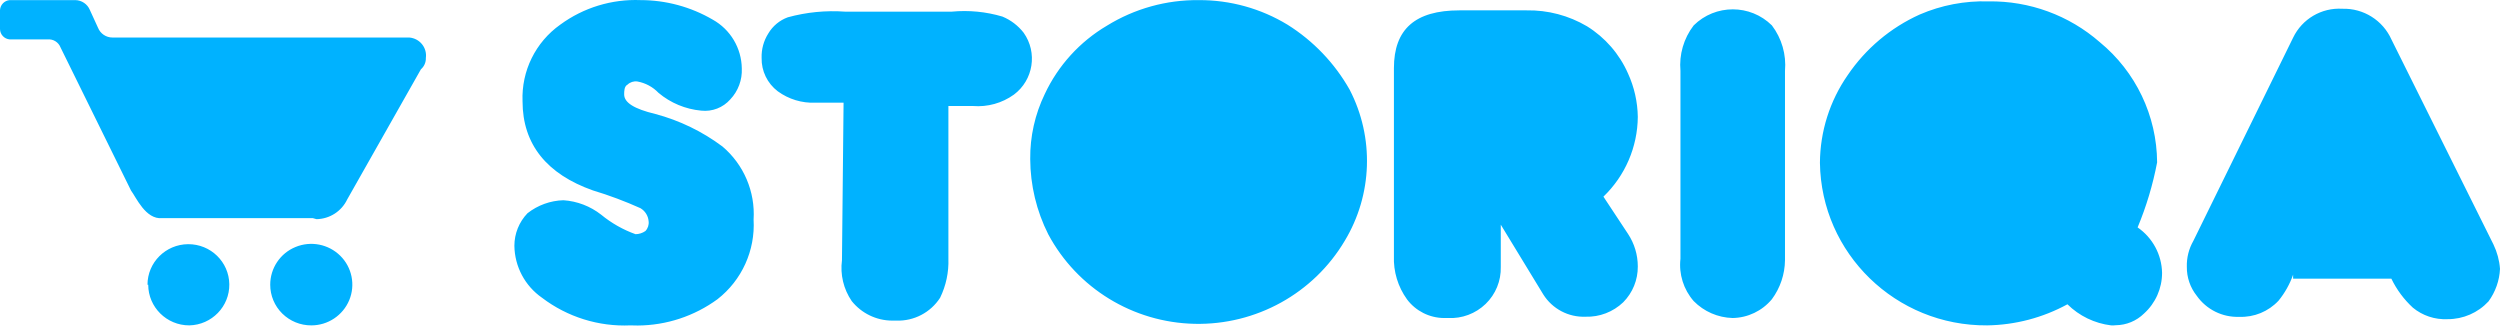
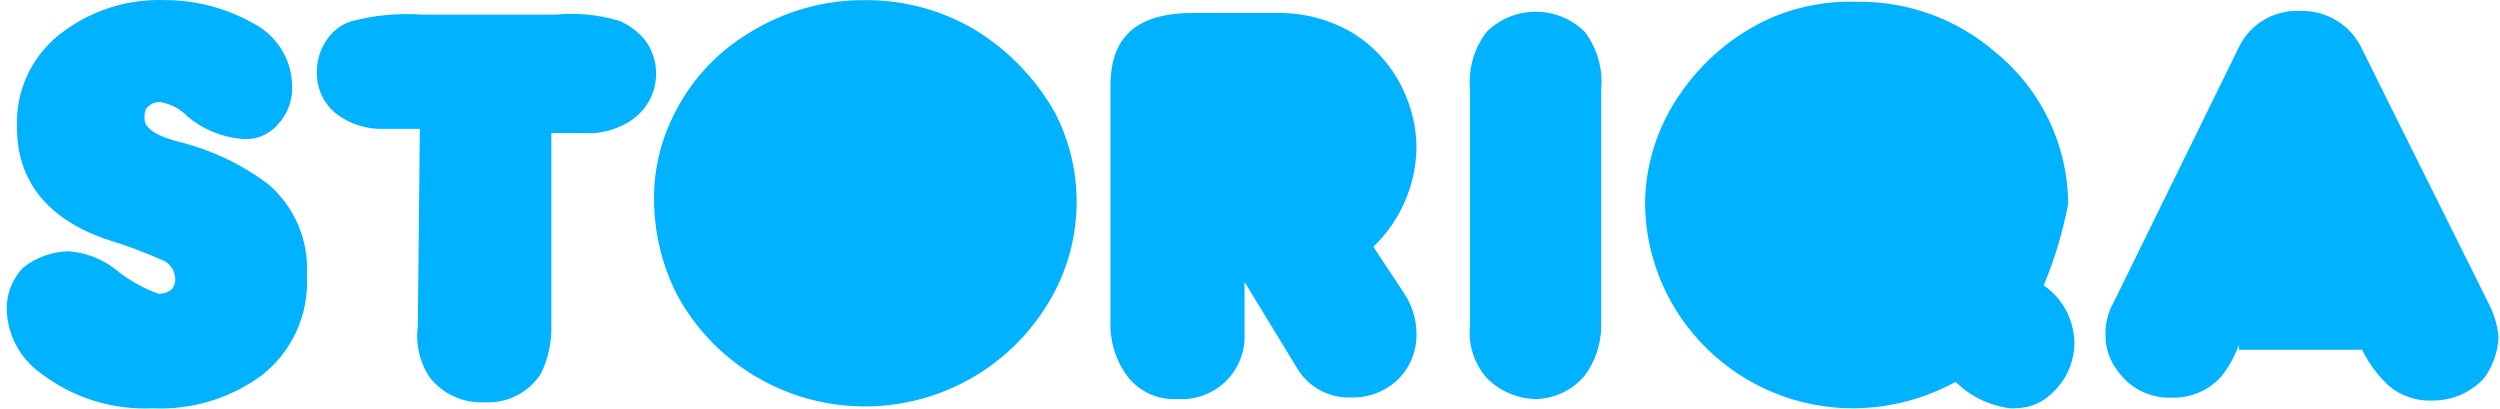
- <svg xmlns="http://www.w3.org/2000/svg" width="192" height="25" viewBox="0 0 192 25">
-   <path fill="#00B2FF" fill-rule="nonzero" d="M162.134 24.989a5.753 5.753 0 0 1-3.355-1.62 13.272 13.272 0 0 1-6.16 1.62c-7.015.055-12.756-5.524-12.848-12.485a11.901 11.901 0 0 1 2.135-6.737 13.28 13.28 0 0 1 5.524-4.65 12.38 12.38 0 0 1 5.289-1.01 12.692 12.692 0 0 1 8.543 3.13 12.04 12.04 0 0 1 4.405 9.233 25.194 25.194 0 0 1-1.498 4.995 4.342 4.342 0 0 1 1.878 3.495 4.203 4.203 0 0 1-1.386 3.119 3.143 3.143 0 0 1-2.17.899 1.881 1.881 0 0 1-.357.01zm-113.717 0a10.452 10.452 0 0 1-6.788-2.12 4.94 4.94 0 0 1-2.124-3.995c0-.93.36-1.823 1.006-2.497a4.684 4.684 0 0 1 2.762-.999 5.278 5.278 0 0 1 2.896 1.11 8.862 8.862 0 0 0 2.639 1.498c.272-.003.538-.088.76-.244a.928.928 0 0 0 .246-.755 1.286 1.286 0 0 0-.626-.998 30.075 30.075 0 0 0-3.656-1.366c-3.511-1.242-5.401-3.518-5.401-6.847a6.874 6.874 0 0 1 2.896-5.882A9.779 9.779 0 0 1 49.199.008a11.01 11.01 0 0 1 5.535 1.498 4.356 4.356 0 0 1 2.236 3.75 3.238 3.238 0 0 1-.883 2.376 2.593 2.593 0 0 1-2.236.865 5.95 5.95 0 0 1-3.276-1.365 2.981 2.981 0 0 0-1.633-.876.921.921 0 0 0-.75.244c-.256.133-.256.51-.256.754 0 .622.76 1.11 2.393 1.499a15.109 15.109 0 0 1 5.154 2.497 6.801 6.801 0 0 1 2.393 5.615 7.235 7.235 0 0 1-2.773 6.115A10.485 10.485 0 0 1 48.976 25l-.56-.011zM20.753 21.87a3.13 3.13 0 0 1 1.939-2.899 3.17 3.17 0 0 1 3.44.671 3.113 3.113 0 0 1 .689 3.412 3.154 3.154 0 0 1-2.915 1.935 3.154 3.154 0 0 1-2.229-.91 3.107 3.107 0 0 1-.924-2.209zm-9.426 0c0-1.713 1.394-3.105 3.12-3.117 1.727-.012 3.14 1.36 3.164 3.074.024 1.713-1.349 3.125-3.075 3.162-1.737 0-3.147-1.395-3.153-3.119h-.056zm69.18-3.873a12.96 12.96 0 0 1-1.386-5.782 11.194 11.194 0 0 1 1.118-4.994 12.018 12.018 0 0 1 4.775-5.25A13.168 13.168 0 0 1 92.081.009c2.399-.01 4.753.643 6.798 1.886a14.04 14.04 0 0 1 4.775 4.994 11.885 11.885 0 0 1-.38 11.609c-2.398 4.038-6.808 6.476-11.53 6.372-4.723-.103-9.02-2.732-11.236-6.872zm-15.094 5.127a4.512 4.512 0 0 1-.75-3.14l.123-12.097h-2.169a4.575 4.575 0 0 1-2.885-.877 3.132 3.132 0 0 1-1.24-2.563 3.31 3.31 0 0 1 .514-1.876 2.89 2.89 0 0 1 1.498-1.243 13.12 13.12 0 0 1 4.405-.433h8.185a10.26 10.26 0 0 1 3.892.378 4.01 4.01 0 0 1 1.632 1.243 3.445 3.445 0 0 1-.749 4.75 4.733 4.733 0 0 1-3.142.876h-1.89v11.73a6.33 6.33 0 0 1-.637 2.997 3.843 3.843 0 0 1-3.355 1.754h-.335a4.003 4.003 0 0 1-3.097-1.499zm119.89.5a7.417 7.417 0 0 1-1.645-2.22h-7.547v-.31a6.645 6.645 0 0 1-1.118 1.997 3.917 3.917 0 0 1-3.02 1.243 3.822 3.822 0 0 1-3.264-1.62 3.501 3.501 0 0 1-.76-2.22c-.02-.699.154-1.39.502-1.997l7.66-15.604a3.929 3.929 0 0 1 3.78-2.22 4.005 4.005 0 0 1 3.779 2.375l7.827 15.726c.284.589.455 1.225.503 1.876-.043.9-.35 1.768-.883 2.497a4.253 4.253 0 0 1-3.142 1.365 3.899 3.899 0 0 1-2.673-.888zm-77.244-.633a5.332 5.332 0 0 1-1.006-3.33V5.236c0-2.997 1.633-4.44 5.032-4.44h5.155a8.817 8.817 0 0 1 4.64 1.221 8.108 8.108 0 0 1 3.153 3.63 8.293 8.293 0 0 1 .75 3.329 8.592 8.592 0 0 1-2.64 6.126l1.89 2.863c.49.742.75 1.61.75 2.497a3.858 3.858 0 0 1-1.119 2.752 4.009 4.009 0 0 1-2.896 1.11 3.664 3.664 0 0 1-3.243-1.709l-3.265-5.36v3.24a3.814 3.814 0 0 1-1.163 2.847 3.874 3.874 0 0 1-2.896 1.082h-.313a3.587 3.587 0 0 1-2.829-1.432zm22.017.133a4.218 4.218 0 0 1-1.017-3.251V5.446a4.99 4.99 0 0 1 1.017-3.496 4.272 4.272 0 0 1 6.005 0 5.045 5.045 0 0 1 1.006 3.496v14.538a5.135 5.135 0 0 1-1.006 2.996 4.003 4.003 0 0 1-3.02 1.443 4.354 4.354 0 0 1-2.985-1.299zM24.03 16.754H12.456c-1.274.122-2.012-1.62-2.393-2.12L4.652 3.649a.973.973 0 0 0-1.007-.622H.75A.813.813 0 0 1 0 2.227V.773A.813.813 0 0 1 .75.008h5.03c.492.007.932.304 1.12.754l.625 1.365c.18.457.624.757 1.118.755h22.8c.38.033.73.219.968.514.24.296.346.675.295 1.05.013.335-.127.657-.38.877l-5.658 9.989a2.662 2.662 0 0 1-2.36 1.52l-.279-.078z" />
+ <svg xmlns="http://www.w3.org/2000/svg" width="153" height="25" viewBox="0 0 153 25">
+   <path fill="#00B2FF" fill-rule="nonzero" d="M123.04 24.989a5.753 5.753 0 0 1-3.354-1.62 13.272 13.272 0 0 1-6.161 1.62c-7.015.055-12.756-5.524-12.848-12.485a11.901 11.901 0 0 1 2.135-6.737 13.28 13.28 0 0 1 5.524-4.65 12.38 12.38 0 0 1 5.29-1.01 12.692 12.692 0 0 1 8.542 3.13 12.04 12.04 0 0 1 4.405 9.233 25.194 25.194 0 0 1-1.498 4.995 4.342 4.342 0 0 1 1.879 3.495 4.203 4.203 0 0 1-1.387 3.119 3.143 3.143 0 0 1-2.17.899 1.881 1.881 0 0 1-.357.01zm-113.717 0a10.452 10.452 0 0 1-6.787-2.12A4.94 4.94 0 0 1 .41 18.874c0-.93.361-1.823 1.006-2.497a4.684 4.684 0 0 1 2.762-.999 5.278 5.278 0 0 1 2.896 1.11 8.862 8.862 0 0 0 2.64 1.498c.272-.003.537-.088.76-.244a.928.928 0 0 0 .245-.755 1.286 1.286 0 0 0-.626-.998 30.075 30.075 0 0 0-3.656-1.366c-3.511-1.242-5.4-3.518-5.4-6.847a6.874 6.874 0 0 1 2.895-5.882A9.779 9.779 0 0 1 10.105.008a11.01 11.01 0 0 1 5.535 1.498 4.356 4.356 0 0 1 2.237 3.75 3.238 3.238 0 0 1-.884 2.376 2.593 2.593 0 0 1-2.236.865 5.95 5.95 0 0 1-3.276-1.365 2.981 2.981 0 0 0-1.633-.876.921.921 0 0 0-.749.244c-.257.133-.257.51-.257.754 0 .622.76 1.11 2.393 1.499a15.109 15.109 0 0 1 5.155 2.497 6.801 6.801 0 0 1 2.392 5.615 7.235 7.235 0 0 1-2.773 6.115A10.485 10.485 0 0 1 9.882 25l-.56-.011zm32.091-6.992a12.96 12.96 0 0 1-1.386-5.782 11.194 11.194 0 0 1 1.118-4.994 12.018 12.018 0 0 1 4.774-5.25A13.168 13.168 0 0 1 52.987.009c2.399-.01 4.753.643 6.799 1.886a14.04 14.04 0 0 1 4.774 4.994 11.885 11.885 0 0 1-.38 11.609c-2.398 4.038-6.808 6.476-11.53 6.372-4.723-.103-9.02-2.732-11.236-6.872zM26.32 23.124a4.512 4.512 0 0 1-.75-3.14l.124-12.097h-2.17a4.575 4.575 0 0 1-2.884-.877 3.132 3.132 0 0 1-1.242-2.563 3.31 3.31 0 0 1 .515-1.876 2.89 2.89 0 0 1 1.498-1.243 13.12 13.12 0 0 1 4.406-.433H34a10.26 10.26 0 0 1 3.89.378 4.01 4.01 0 0 1 1.633 1.243 3.445 3.445 0 0 1-.749 4.75 4.733 4.733 0 0 1-3.142.876h-1.89v11.73a6.33 6.33 0 0 1-.637 2.997 3.843 3.843 0 0 1-3.354 1.754h-.336a4.003 4.003 0 0 1-3.097-1.499zm119.89.5a7.417 7.417 0 0 1-1.644-2.22h-7.548v-.31a6.645 6.645 0 0 1-1.118 1.997 3.917 3.917 0 0 1-3.02 1.243 3.822 3.822 0 0 1-3.264-1.62 3.501 3.501 0 0 1-.76-2.22c-.02-.699.154-1.39.503-1.997l7.66-15.604a3.929 3.929 0 0 1 3.779-2.22 4.005 4.005 0 0 1 3.779 2.375l7.827 15.726c.284.589.455 1.225.503 1.876-.042.9-.35 1.768-.883 2.497a4.253 4.253 0 0 1-3.142 1.365 3.899 3.899 0 0 1-2.673-.888zm-77.243-.633a5.332 5.332 0 0 1-1.007-3.33V5.236c0-2.997 1.633-4.44 5.032-4.44h5.155a8.817 8.817 0 0 1 4.64 1.221 8.108 8.108 0 0 1 3.153 3.63 8.293 8.293 0 0 1 .75 3.329 8.592 8.592 0 0 1-2.64 6.126l1.89 2.863c.49.742.751 1.61.75 2.497a3.858 3.858 0 0 1-1.119 2.752 4.009 4.009 0 0 1-2.896 1.11 3.664 3.664 0 0 1-3.242-1.709l-3.265-5.36v3.24a3.814 3.814 0 0 1-1.163 2.847 3.874 3.874 0 0 1-2.896 1.082h-.313a3.587 3.587 0 0 1-2.83-1.432zm22.016.133a4.218 4.218 0 0 1-1.017-3.251V5.446a4.99 4.99 0 0 1 1.017-3.496 4.272 4.272 0 0 1 6.005 0 5.045 5.045 0 0 1 1.006 3.496v14.538a5.135 5.135 0 0 1-1.006 2.996 4.003 4.003 0 0 1-3.02 1.443 4.354 4.354 0 0 1-2.985-1.299z" />
</svg>
